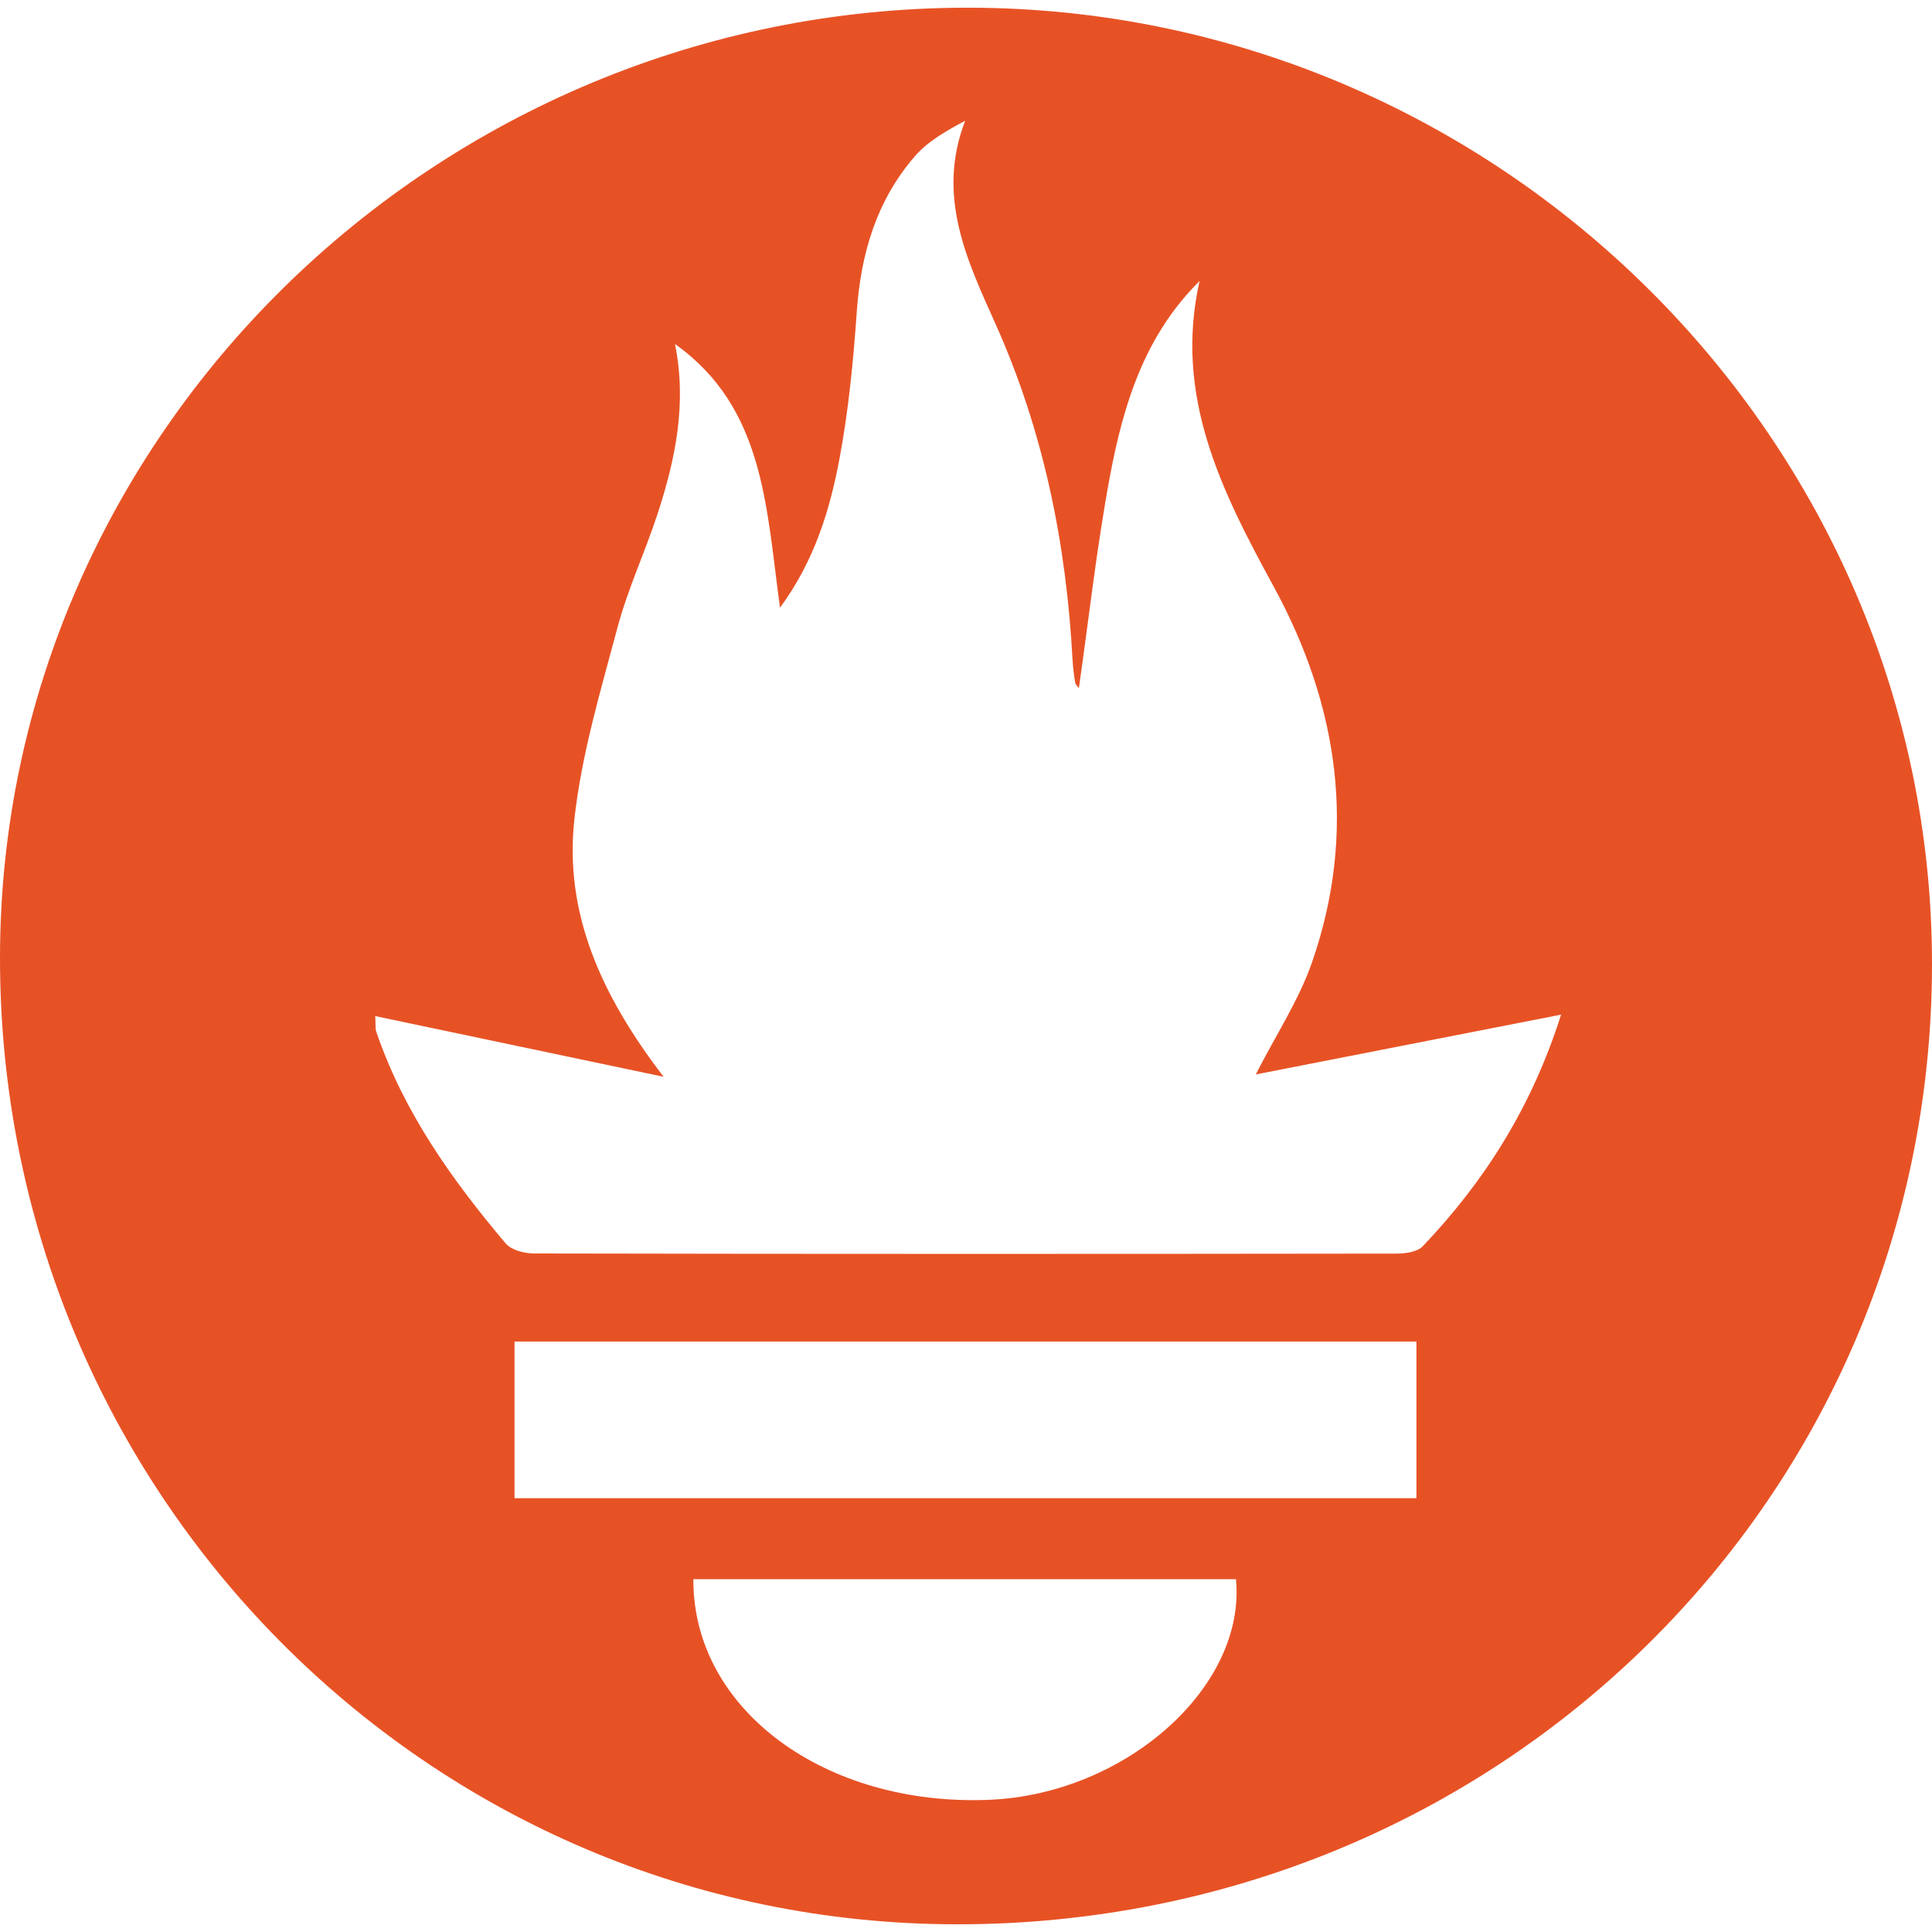
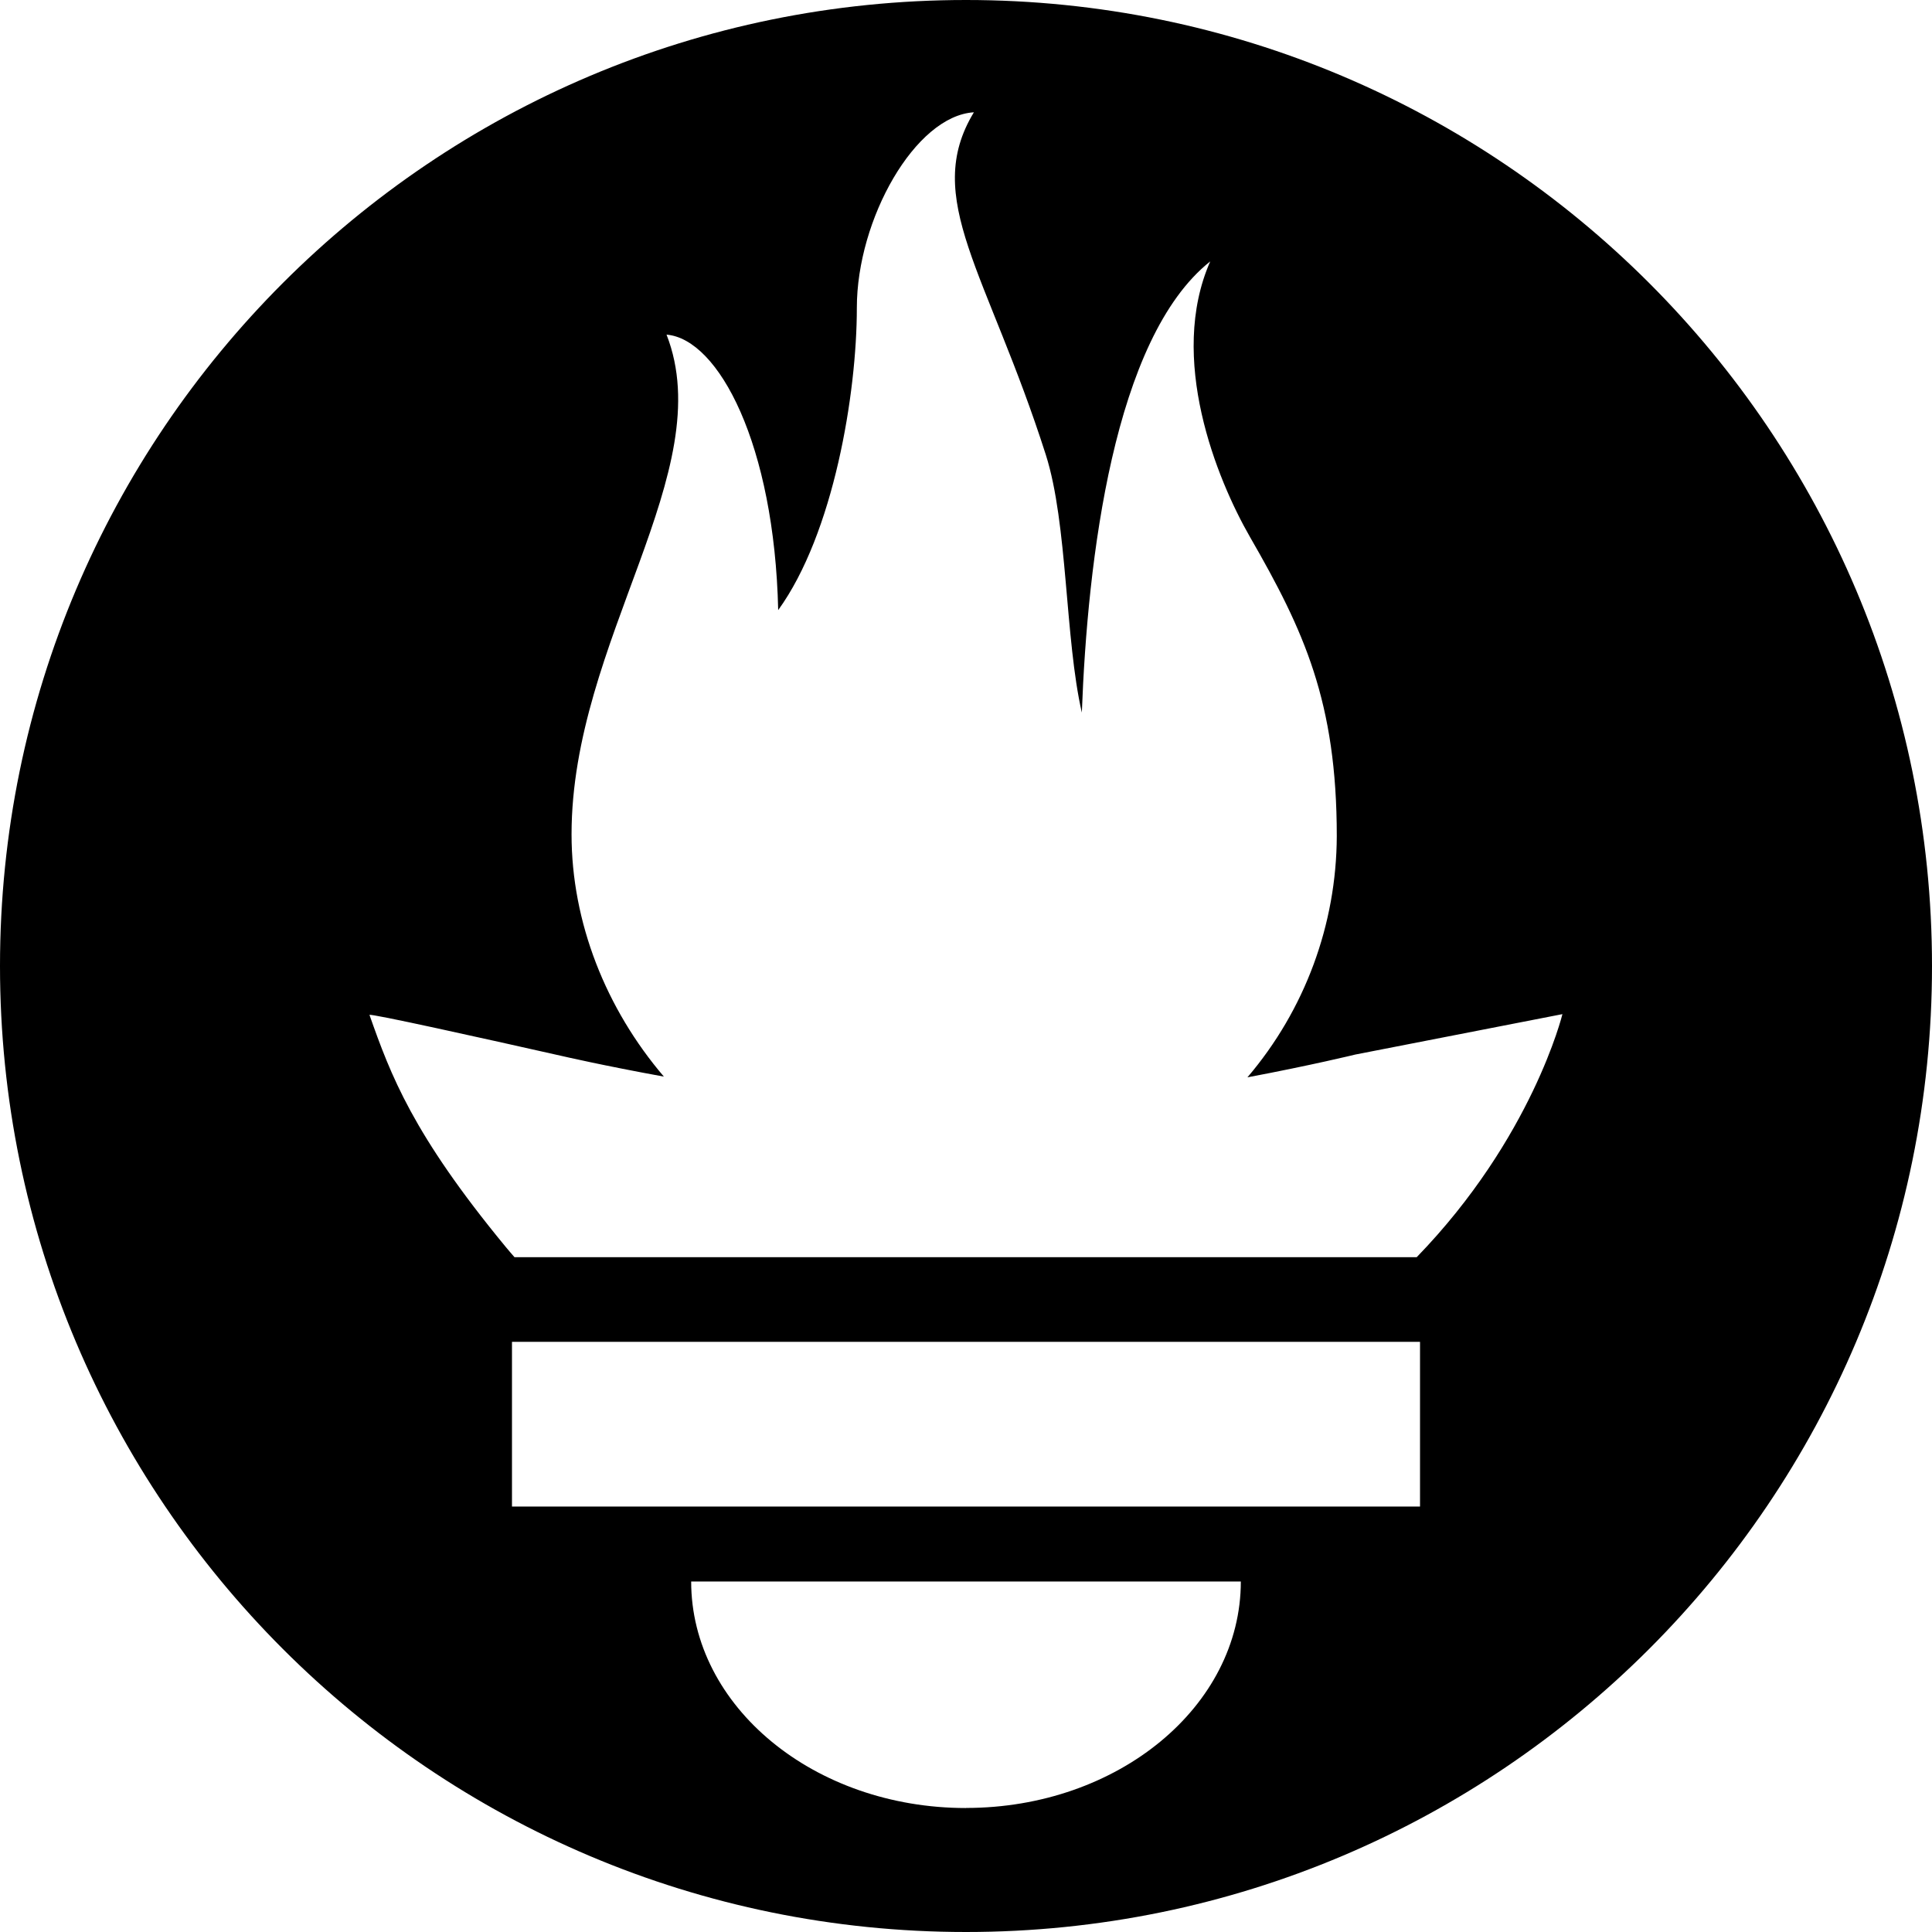
- <svg xmlns="http://www.w3.org/2000/svg" viewBox="0 0 128 128">
-   <path fill="#e75225" d="M64.125.51C99.229.517 128.045 29.133 128 63.951c-.045 35.342-28.742 63.564-64.608 63.539C28.325 127.466-.025 98.818 0 63.434.023 28.834 28.898.503 64.125.51ZM44.72 22.793c.803 3.96.025 7.655-1.167 11.289-.823 2.515-1.962 4.94-2.642 7.492-1.122 4.203-2.391 8.43-2.859 12.726-.671 6.181 1.758 11.625 5.914 17.04L24.86 67.318c.033.602 0 .83.065 1.024 1.811 5.32 4.998 9.802 8.57 14.03.377.446 1.237.674 1.877.674 19.05.038 38.101.034 57.152.009.59 0 1.381-.11 1.741-.49 4.084-4.294 7.205-9.185 9.16-15.342l-20.228 3.962c1.336-2.618 2.855-4.916 3.733-7.443 2.994-8.643 1.752-16.998-2.545-24.88-3.449-6.324-6.631-12.62-4.91-20.243-3.642 3.6-5.043 8.179-5.932 12.898-.872 4.65-1.389 9.364-2.065 14.083-.098-.143-.22-.25-.242-.373a13.964 13.964 0 0 1-.176-1.49c-.413-7.726-1.92-15.17-5.106-22.28-1.873-4.182-3.941-8.462-2.008-13.456-1.307.693-2.49 1.377-3.338 2.356-2.527 2.92-3.573 6.428-3.842 10.269-.231 3.282-.546 6.579-1.156 9.806-.64 3.392-1.65 6.714-3.932 9.831-.918-6.656-1.02-13.244-6.956-17.47ZM93.842 88.88H34.088v10.38h59.754Zm-47.904 15.746c-.049 8.642 8.753 15.081 19.633 14.614 9.02-.389 16.999-7.484 16.315-14.614zm0 0" />
+ <svg xmlns="http://www.w3.org/2000/svg" role="img" viewBox="0 0 24 24">
+   <path d="M12 0C5.373 0 0 5.372 0 12c0 6.627 5.373 12 12 12s12-5.373 12-12c0-6.628-5.373-12-12-12zm0 22.46c-1.885 0-3.414-1.26-3.414-2.814h6.828c0 1.553-1.528 2.813-3.414 2.813zm5.64-3.745H6.36v-2.046h11.28v2.046zm-.04-3.098H6.391c-.037-.043-.075-.086-.111-.13-1.155-1.401-1.427-2.133-1.69-2.879-.005-.025 1.4.287 2.395.511 0 0 .513.119 1.262.255-.72-.843-1.147-1.915-1.147-3.01 0-2.406 1.845-4.508 1.18-6.207.648.053 1.34 1.367 1.387 3.422.689-.951.977-2.69.977-3.755 0-1.103.727-2.385 1.454-2.429-.648 1.069.168 1.984.894 4.256.272.854.237 2.29.447 3.201.07-1.892.395-4.652 1.595-5.605-.529 1.2.079 2.702.494 3.424.671 1.164 1.078 2.047 1.078 3.716a4.642 4.642 0 01-1.11 2.996c.792-.149 1.34-.283 1.34-.283l2.573-.502s-.374 1.538-1.81 3.019z" />
</svg>
